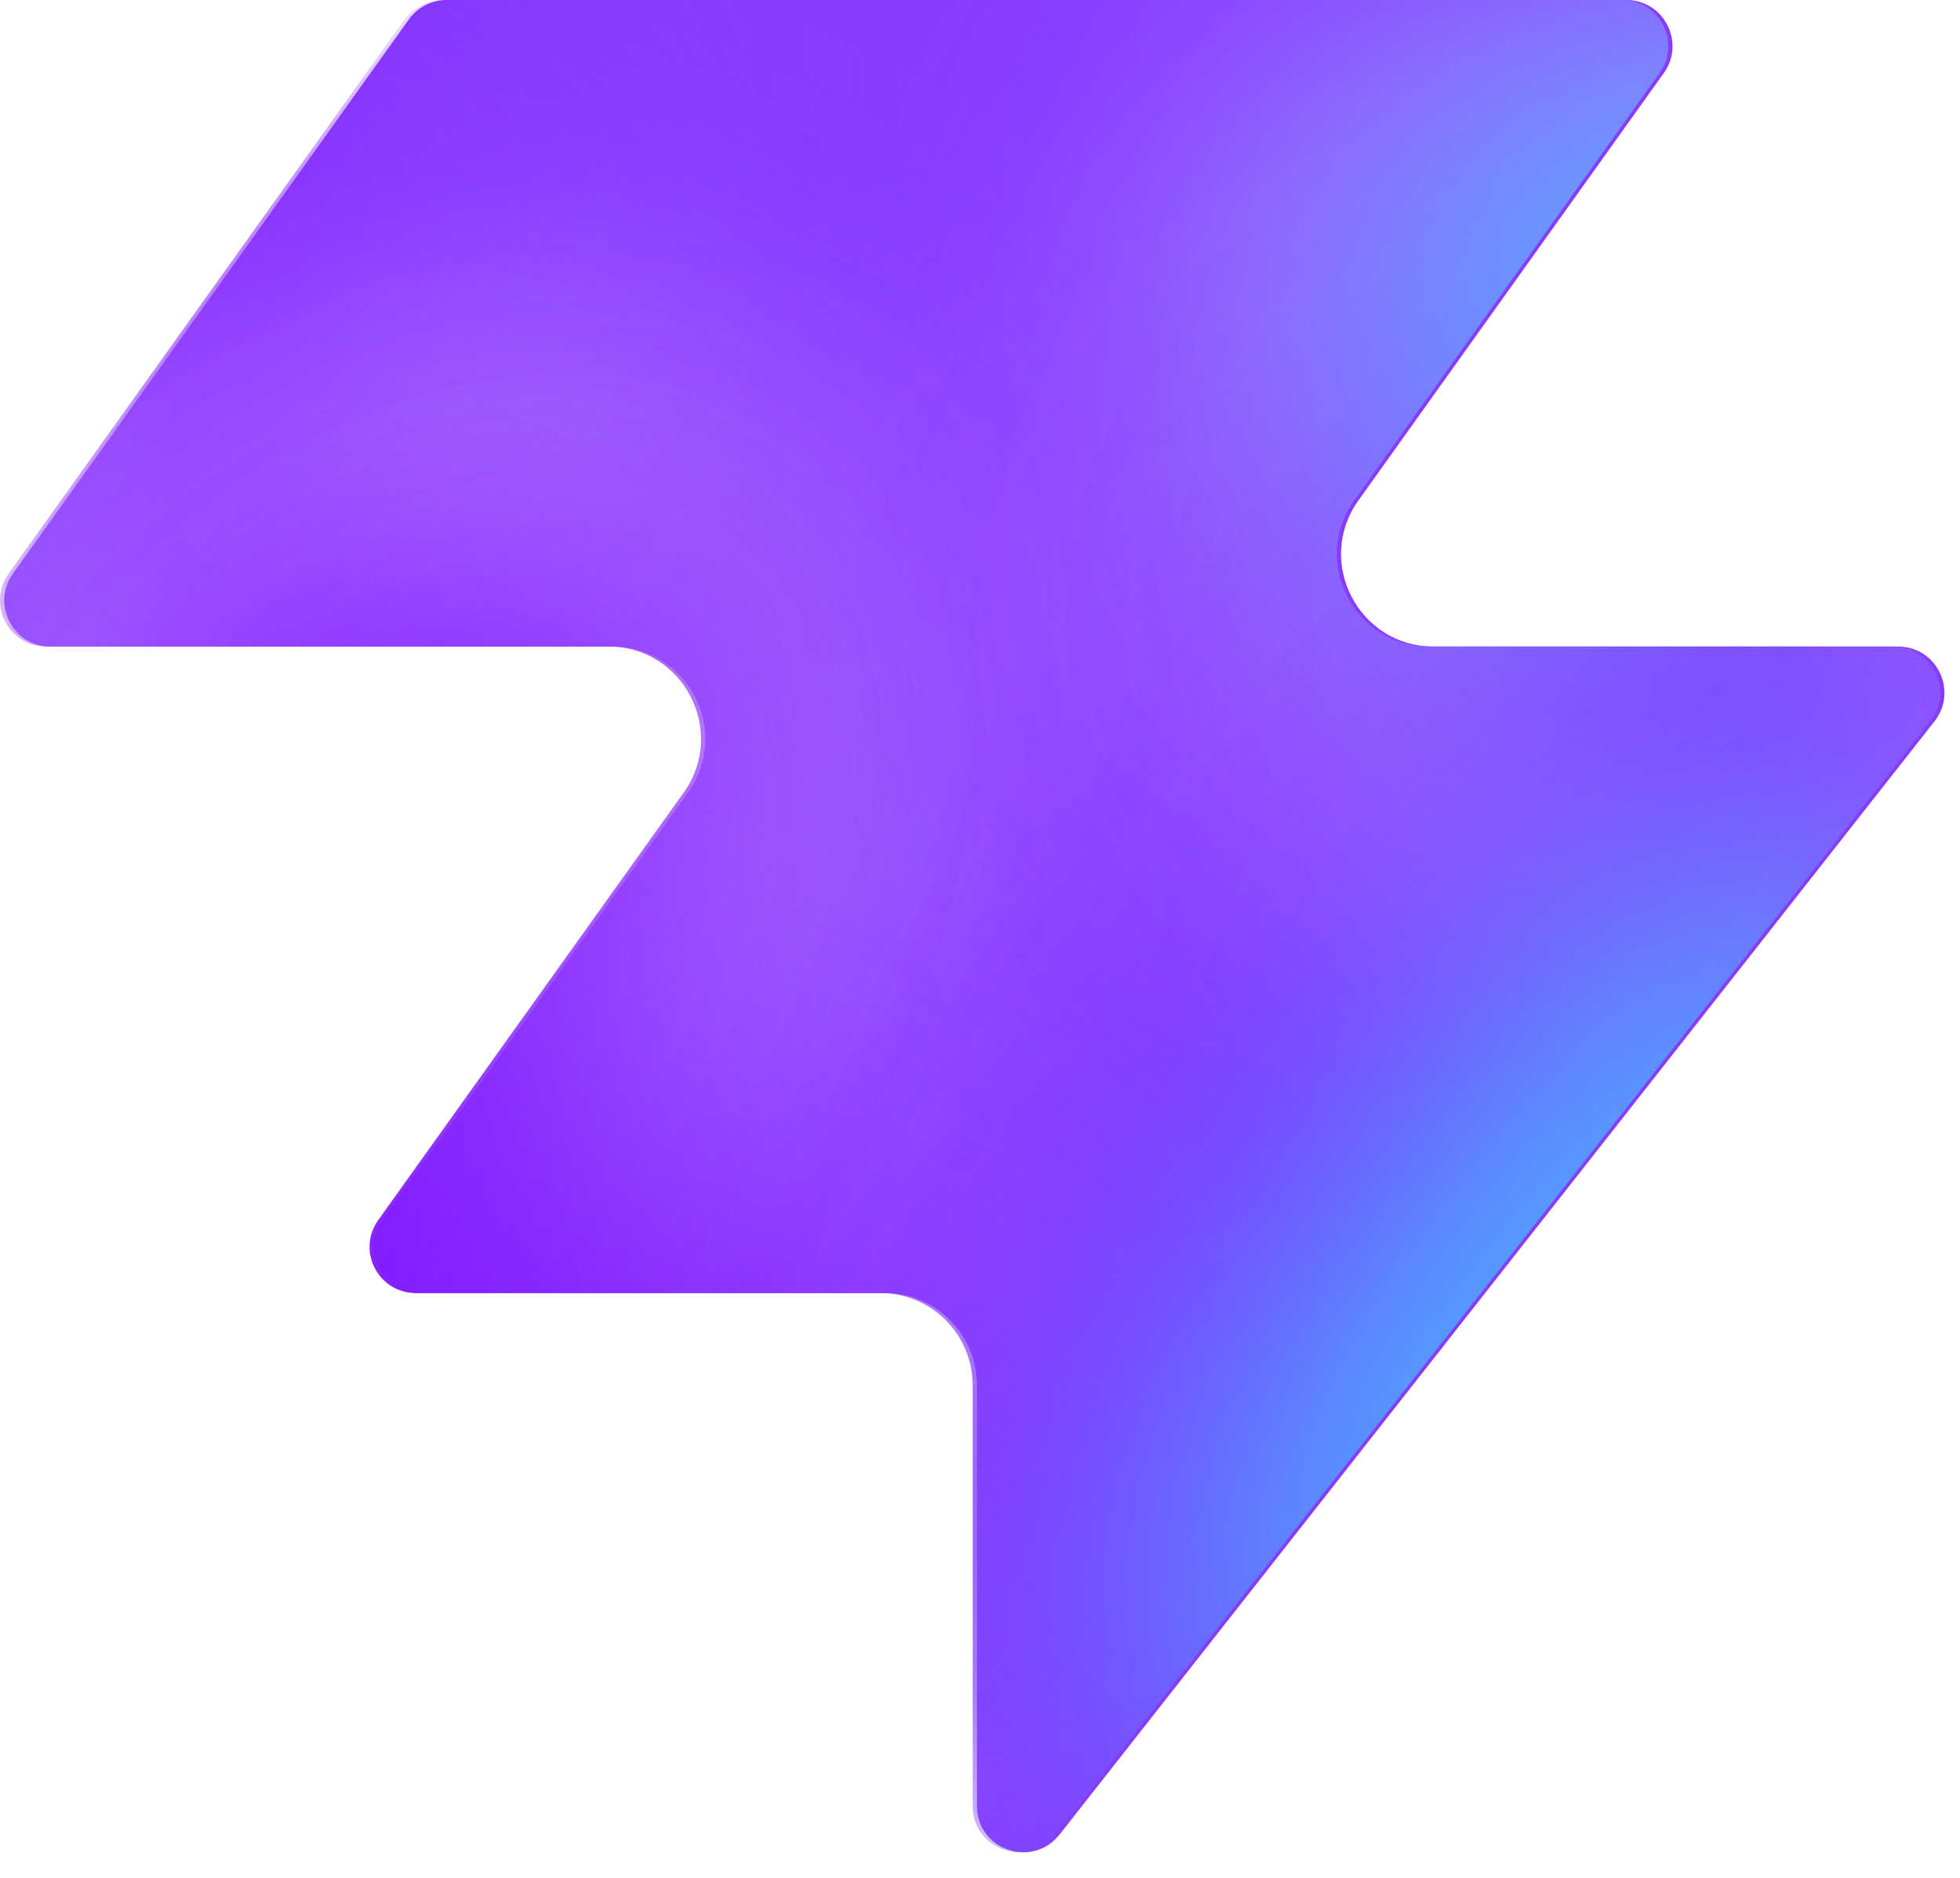
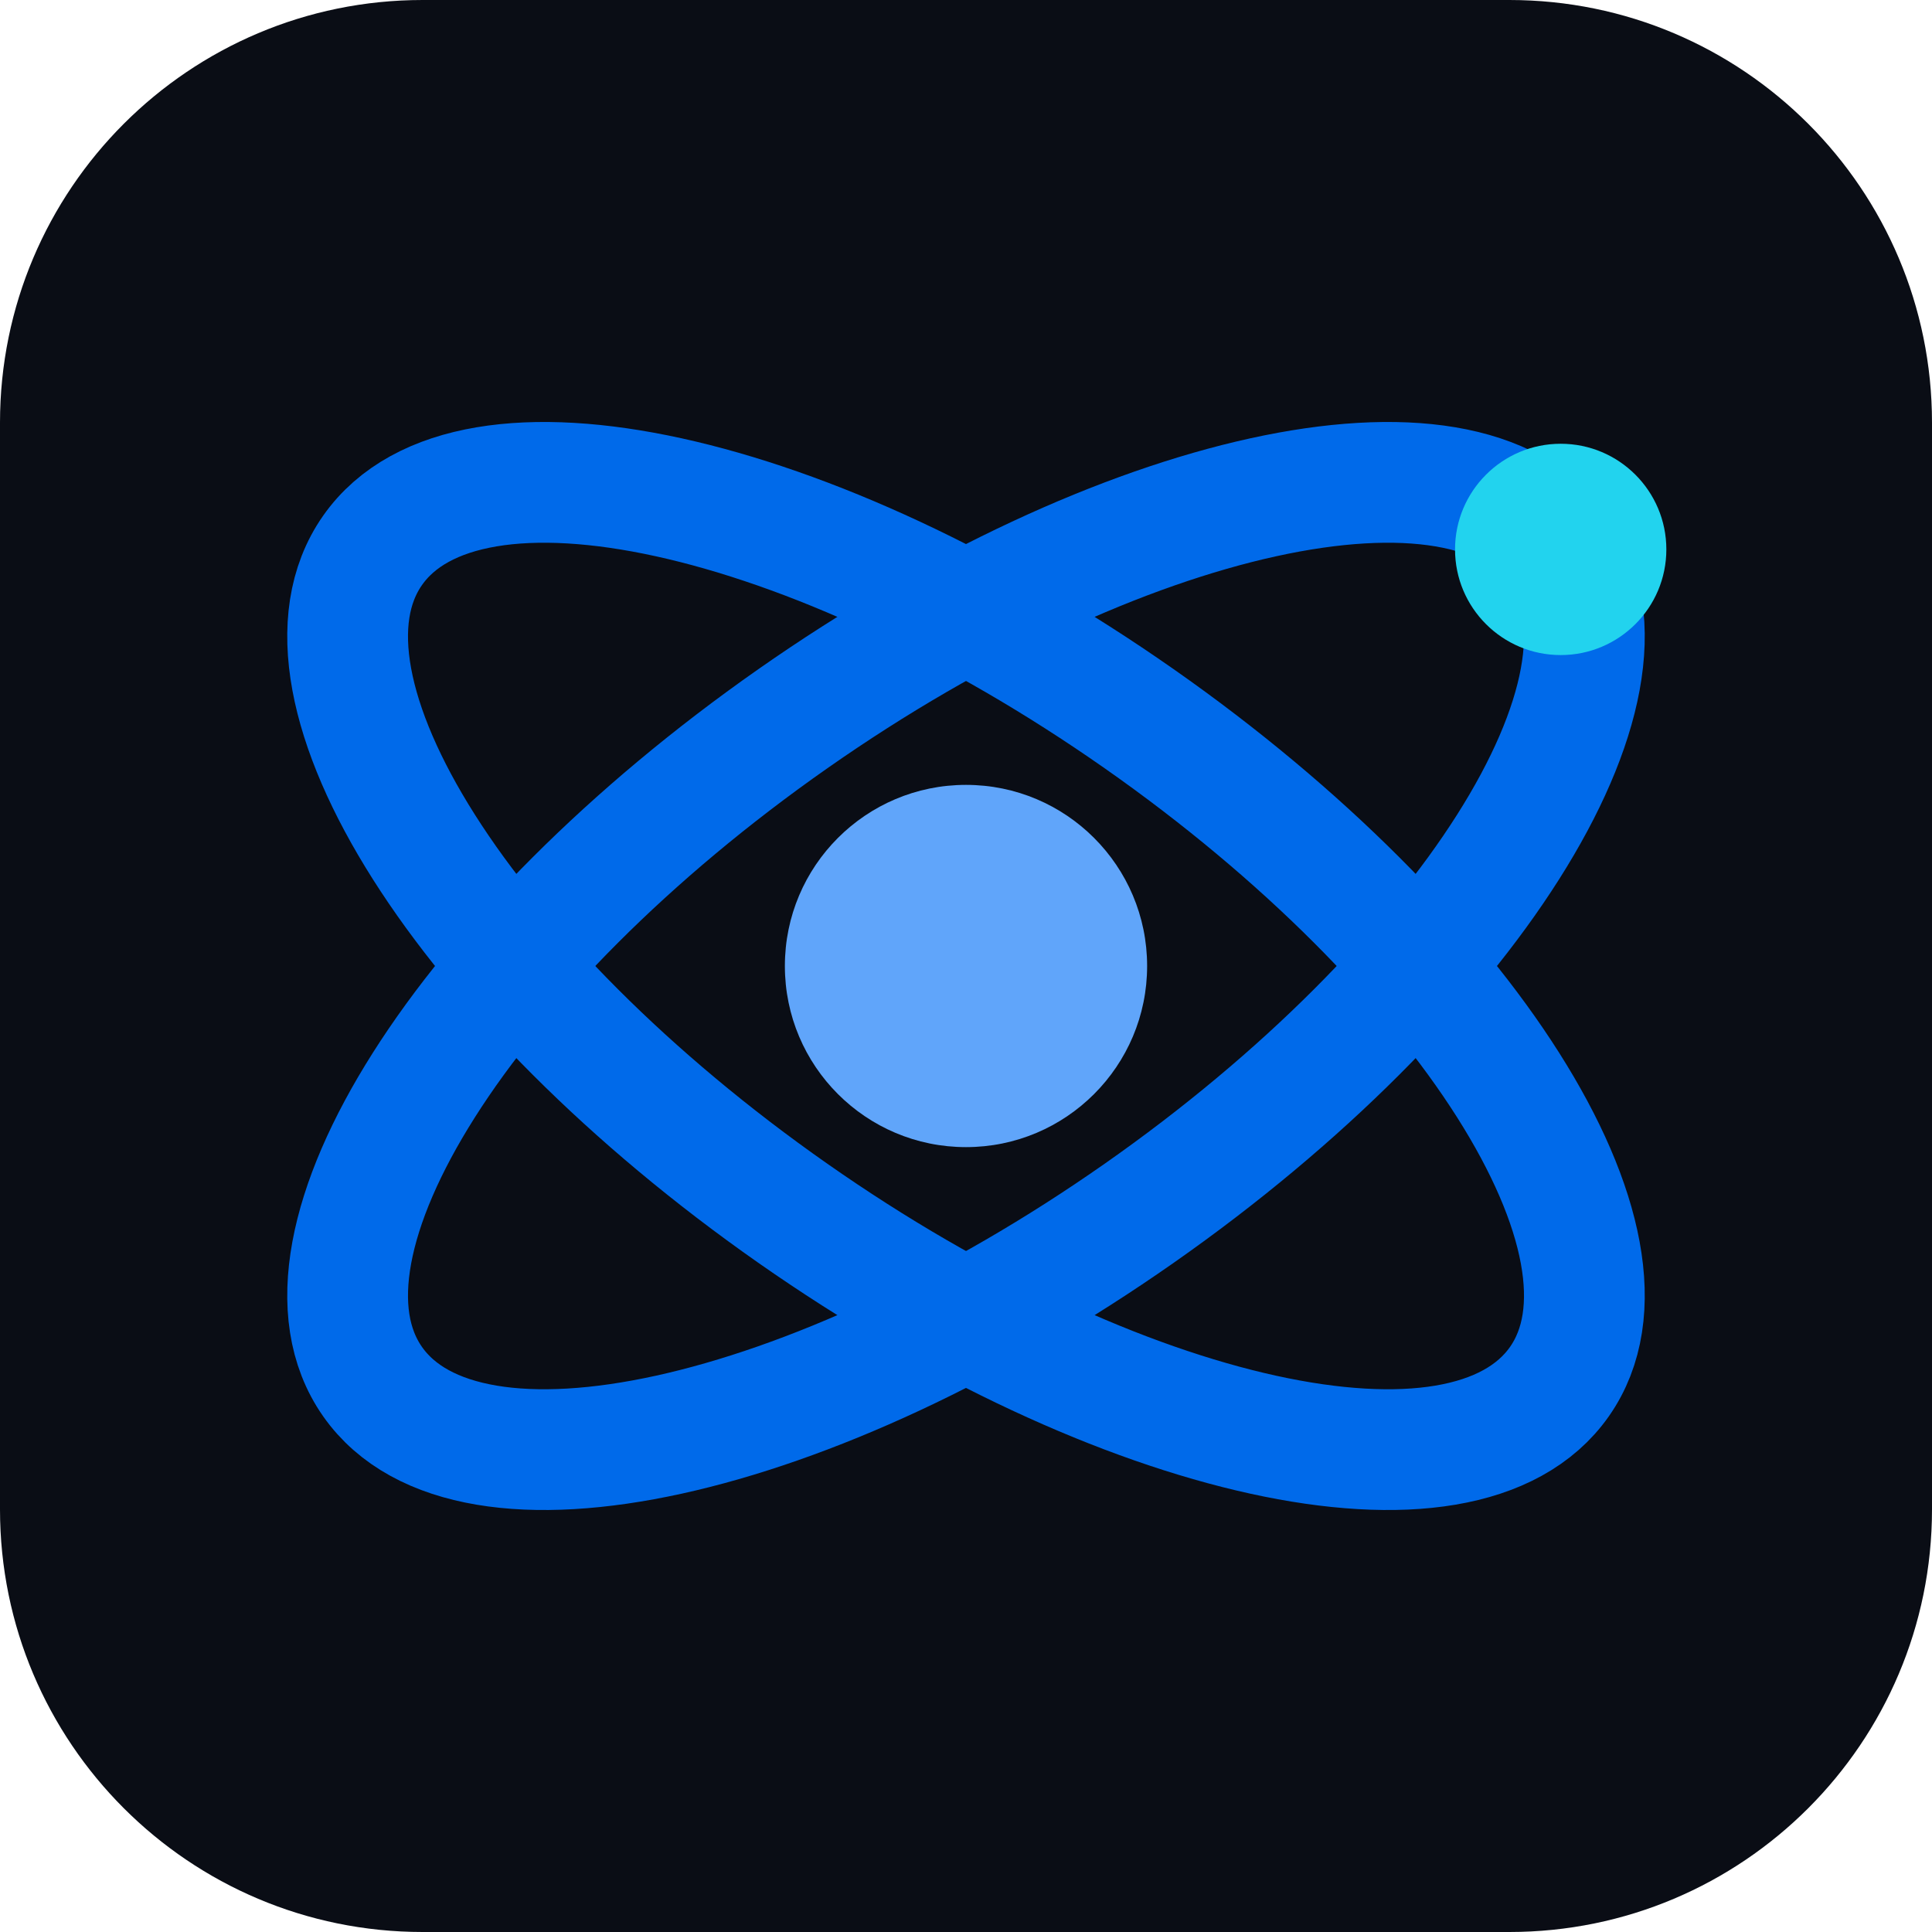
- <svg xmlns="http://www.w3.org/2000/svg" width="48" height="46" fill="none" viewBox="0 0 48 46">
-   <path fill="#863bff" d="M25.946 44.938c-.664.845-2.021.375-2.021-.698V33.937a2.26 2.26 0 0 0-2.262-2.262H10.287c-.92 0-1.456-1.04-.92-1.788l7.48-10.471c1.07-1.497 0-3.578-1.842-3.578H1.237c-.92 0-1.456-1.04-.92-1.788L10.013.474c.214-.297.556-.474.92-.474h28.894c.92 0 1.456 1.04.92 1.788l-7.48 10.471c-1.07 1.498 0 3.579 1.842 3.579h11.377c.943 0 1.473 1.088.89 1.83L25.947 44.94z" style="fill:#863bff;fill:color(display-p3 .525 .23 1);fill-opacity:1" />
-   <mask id="a" width="48" height="46" x="0" y="0" maskUnits="userSpaceOnUse" style="mask-type:alpha">
-     <path fill="#000" d="M25.842 44.938c-.664.844-2.021.375-2.021-.698V33.937a2.26 2.26 0 0 0-2.262-2.262H10.183c-.92 0-1.456-1.04-.92-1.788l7.48-10.471c1.07-1.498 0-3.579-1.842-3.579H1.133c-.92 0-1.456-1.04-.92-1.787L9.91.473c.214-.297.556-.474.92-.474h28.894c.92 0 1.456 1.04.92 1.788l-7.48 10.471c-1.07 1.498 0 3.578 1.842 3.578h11.377c.943 0 1.473 1.088.89 1.832L25.843 44.94z" style="fill:#000;fill-opacity:1" />
-   </mask>
-   <g mask="url(#a)">
-     <g filter="url(#b)">
-       <ellipse cx="5.508" cy="14.704" fill="#ede6ff" rx="5.508" ry="14.704" style="fill:#ede6ff;fill:color(display-p3 .927 .903 1);fill-opacity:1" transform="matrix(.00324 1 1 -.00324 -4.47 31.516)" />
-     </g>
-     <g filter="url(#c)">
-       <ellipse cx="10.399" cy="29.851" fill="#ede6ff" rx="10.399" ry="29.851" style="fill:#ede6ff;fill:color(display-p3 .927 .903 1);fill-opacity:1" transform="matrix(.00324 1 1 -.00324 -39.328 7.883)" />
-     </g>
-     <g filter="url(#d)">
-       <ellipse cx="5.508" cy="30.487" fill="#7e14ff" rx="5.508" ry="30.487" style="fill:#7e14ff;fill:color(display-p3 .492 .077 1);fill-opacity:1" transform="rotate(89.814 -25.913 -14.639)scale(1 -1)" />
-     </g>
-     <g filter="url(#e)">
-       <ellipse cx="5.508" cy="30.599" fill="#7e14ff" rx="5.508" ry="30.599" style="fill:#7e14ff;fill:color(display-p3 .492 .077 1);fill-opacity:1" transform="rotate(89.814 -32.644 -3.334)scale(1 -1)" />
-     </g>
-     <g filter="url(#f)">
-       <ellipse cx="5.508" cy="30.599" fill="#7e14ff" rx="5.508" ry="30.599" style="fill:#7e14ff;fill:color(display-p3 .492 .077 1);fill-opacity:1" transform="matrix(.00324 1 1 -.00324 -34.34 30.47)" />
-     </g>
-     <g filter="url(#g)">
-       <ellipse cx="14.072" cy="22.078" fill="#ede6ff" rx="14.072" ry="22.078" style="fill:#ede6ff;fill:color(display-p3 .927 .903 1);fill-opacity:1" transform="rotate(93.35 24.506 48.493)scale(-1 1)" />
-     </g>
-     <g filter="url(#h)">
-       <ellipse cx="3.47" cy="21.501" fill="#7e14ff" rx="3.47" ry="21.501" style="fill:#7e14ff;fill:color(display-p3 .492 .077 1);fill-opacity:1" transform="rotate(89.009 28.708 47.59)scale(-1 1)" />
-     </g>
-     <g filter="url(#i)">
-       <ellipse cx="3.47" cy="21.501" fill="#7e14ff" rx="3.47" ry="21.501" style="fill:#7e14ff;fill:color(display-p3 .492 .077 1);fill-opacity:1" transform="rotate(89.009 28.708 47.59)scale(-1 1)" />
-     </g>
-     <g filter="url(#j)">
-       <ellipse cx=".387" cy="8.972" fill="#7e14ff" rx="4.407" ry="29.108" style="fill:#7e14ff;fill:color(display-p3 .492 .077 1);fill-opacity:1" transform="rotate(39.51 .387 8.972)" />
-     </g>
-     <g filter="url(#k)">
-       <ellipse cx="47.523" cy="-6.092" fill="#7e14ff" rx="4.407" ry="29.108" style="fill:#7e14ff;fill:color(display-p3 .492 .077 1);fill-opacity:1" transform="rotate(37.892 47.523 -6.092)" />
-     </g>
-     <g filter="url(#l)">
-       <ellipse cx="41.412" cy="6.333" fill="#47bfff" rx="5.971" ry="9.665" style="fill:#47bfff;fill:color(display-p3 .28 .748 1);fill-opacity:1" transform="rotate(37.892 41.412 6.333)" />
-     </g>
-     <g filter="url(#m)">
-       <ellipse cx="-1.879" cy="38.332" fill="#7e14ff" rx="4.407" ry="29.108" style="fill:#7e14ff;fill:color(display-p3 .492 .077 1);fill-opacity:1" transform="rotate(37.892 -1.88 38.332)" />
-     </g>
-     <g filter="url(#n)">
-       <ellipse cx="-1.879" cy="38.332" fill="#7e14ff" rx="4.407" ry="29.108" style="fill:#7e14ff;fill:color(display-p3 .492 .077 1);fill-opacity:1" transform="rotate(37.892 -1.88 38.332)" />
-     </g>
-     <g filter="url(#o)">
-       <ellipse cx="35.651" cy="29.907" fill="#7e14ff" rx="4.407" ry="29.108" style="fill:#7e14ff;fill:color(display-p3 .492 .077 1);fill-opacity:1" transform="rotate(37.892 35.651 29.907)" />
-     </g>
-     <g filter="url(#p)">
-       <ellipse cx="38.418" cy="32.4" fill="#47bfff" rx="5.971" ry="15.297" style="fill:#47bfff;fill:color(display-p3 .28 .748 1);fill-opacity:1" transform="rotate(37.892 38.418 32.4)" />
-     </g>
+ <svg xmlns="http://www.w3.org/2000/svg" viewBox="0 0 64 64">
+   <rect width="64" height="64" rx="14" fill="#0a0d15" />
+   <g fill="none" stroke="#006AEA" stroke-width="4" stroke-linecap="round">
+     <ellipse cx="32" cy="32" rx="24" ry="10" transform="rotate(-35 32 32)" />
+     <ellipse cx="32" cy="32" rx="24" ry="10" transform="rotate(35 32 32)" />
  </g>
-   <defs>
-     <filter id="b" width="60.045" height="41.654" x="-19.77" y="16.149" color-interpolation-filters="sRGB" filterUnits="userSpaceOnUse">
-       <feFlood flood-opacity="0" result="BackgroundImageFix" />
-       <feBlend in="SourceGraphic" in2="BackgroundImageFix" result="shape" />
-       <feGaussianBlur result="effect1_foregroundBlur_2002_17158" stdDeviation="7.659" />
-     </filter>
-     <filter id="c" width="90.34" height="51.437" x="-54.613" y="-7.533" color-interpolation-filters="sRGB" filterUnits="userSpaceOnUse">
-       <feFlood flood-opacity="0" result="BackgroundImageFix" />
-       <feBlend in="SourceGraphic" in2="BackgroundImageFix" result="shape" />
-       <feGaussianBlur result="effect1_foregroundBlur_2002_17158" stdDeviation="7.659" />
-     </filter>
-     <filter id="d" width="79.355" height="29.4" x="-49.64" y="2.03" color-interpolation-filters="sRGB" filterUnits="userSpaceOnUse">
-       <feFlood flood-opacity="0" result="BackgroundImageFix" />
-       <feBlend in="SourceGraphic" in2="BackgroundImageFix" result="shape" />
-       <feGaussianBlur result="effect1_foregroundBlur_2002_17158" stdDeviation="4.596" />
-     </filter>
-     <filter id="e" width="79.579" height="29.4" x="-45.045" y="20.029" color-interpolation-filters="sRGB" filterUnits="userSpaceOnUse">
-       <feFlood flood-opacity="0" result="BackgroundImageFix" />
-       <feBlend in="SourceGraphic" in2="BackgroundImageFix" result="shape" />
-       <feGaussianBlur result="effect1_foregroundBlur_2002_17158" stdDeviation="4.596" />
-     </filter>
-     <filter id="f" width="79.579" height="29.4" x="-43.513" y="21.178" color-interpolation-filters="sRGB" filterUnits="userSpaceOnUse">
-       <feFlood flood-opacity="0" result="BackgroundImageFix" />
-       <feBlend in="SourceGraphic" in2="BackgroundImageFix" result="shape" />
-       <feGaussianBlur result="effect1_foregroundBlur_2002_17158" stdDeviation="4.596" />
-     </filter>
-     <filter id="g" width="74.749" height="58.852" x="15.756" y="-17.901" color-interpolation-filters="sRGB" filterUnits="userSpaceOnUse">
-       <feFlood flood-opacity="0" result="BackgroundImageFix" />
-       <feBlend in="SourceGraphic" in2="BackgroundImageFix" result="shape" />
-       <feGaussianBlur result="effect1_foregroundBlur_2002_17158" stdDeviation="7.659" />
-     </filter>
-     <filter id="h" width="61.377" height="25.362" x="23.548" y="2.284" color-interpolation-filters="sRGB" filterUnits="userSpaceOnUse">
-       <feFlood flood-opacity="0" result="BackgroundImageFix" />
-       <feBlend in="SourceGraphic" in2="BackgroundImageFix" result="shape" />
-       <feGaussianBlur result="effect1_foregroundBlur_2002_17158" stdDeviation="4.596" />
-     </filter>
-     <filter id="i" width="61.377" height="25.362" x="23.548" y="2.284" color-interpolation-filters="sRGB" filterUnits="userSpaceOnUse">
-       <feFlood flood-opacity="0" result="BackgroundImageFix" />
-       <feBlend in="SourceGraphic" in2="BackgroundImageFix" result="shape" />
-       <feGaussianBlur result="effect1_foregroundBlur_2002_17158" stdDeviation="4.596" />
-     </filter>
-     <filter id="j" width="56.045" height="63.649" x="-27.636" y="-22.853" color-interpolation-filters="sRGB" filterUnits="userSpaceOnUse">
-       <feFlood flood-opacity="0" result="BackgroundImageFix" />
-       <feBlend in="SourceGraphic" in2="BackgroundImageFix" result="shape" />
-       <feGaussianBlur result="effect1_foregroundBlur_2002_17158" stdDeviation="4.596" />
-     </filter>
-     <filter id="k" width="54.814" height="64.646" x="20.116" y="-38.415" color-interpolation-filters="sRGB" filterUnits="userSpaceOnUse">
-       <feFlood flood-opacity="0" result="BackgroundImageFix" />
-       <feBlend in="SourceGraphic" in2="BackgroundImageFix" result="shape" />
-       <feGaussianBlur result="effect1_foregroundBlur_2002_17158" stdDeviation="4.596" />
-     </filter>
-     <filter id="l" width="33.541" height="35.313" x="24.641" y="-11.323" color-interpolation-filters="sRGB" filterUnits="userSpaceOnUse">
-       <feFlood flood-opacity="0" result="BackgroundImageFix" />
-       <feBlend in="SourceGraphic" in2="BackgroundImageFix" result="shape" />
-       <feGaussianBlur result="effect1_foregroundBlur_2002_17158" stdDeviation="4.596" />
-     </filter>
-     <filter id="m" width="54.814" height="64.646" x="-29.286" y="6.009" color-interpolation-filters="sRGB" filterUnits="userSpaceOnUse">
-       <feFlood flood-opacity="0" result="BackgroundImageFix" />
-       <feBlend in="SourceGraphic" in2="BackgroundImageFix" result="shape" />
-       <feGaussianBlur result="effect1_foregroundBlur_2002_17158" stdDeviation="4.596" />
-     </filter>
-     <filter id="n" width="54.814" height="64.646" x="-29.286" y="6.009" color-interpolation-filters="sRGB" filterUnits="userSpaceOnUse">
-       <feFlood flood-opacity="0" result="BackgroundImageFix" />
-       <feBlend in="SourceGraphic" in2="BackgroundImageFix" result="shape" />
-       <feGaussianBlur result="effect1_foregroundBlur_2002_17158" stdDeviation="4.596" />
-     </filter>
-     <filter id="o" width="54.814" height="64.646" x="8.244" y="-2.416" color-interpolation-filters="sRGB" filterUnits="userSpaceOnUse">
-       <feFlood flood-opacity="0" result="BackgroundImageFix" />
-       <feBlend in="SourceGraphic" in2="BackgroundImageFix" result="shape" />
-       <feGaussianBlur result="effect1_foregroundBlur_2002_17158" stdDeviation="4.596" />
-     </filter>
-     <filter id="p" width="39.409" height="43.623" x="18.713" y="10.588" color-interpolation-filters="sRGB" filterUnits="userSpaceOnUse">
-       <feFlood flood-opacity="0" result="BackgroundImageFix" />
-       <feBlend in="SourceGraphic" in2="BackgroundImageFix" result="shape" />
-       <feGaussianBlur result="effect1_foregroundBlur_2002_17158" stdDeviation="4.596" />
-     </filter>
-   </defs>
+   <circle cx="32" cy="32" r="6" fill="#60a5fa" />
+   <circle cx="51.7" cy="18.2" r="3.5" fill="#22d3ee" />
</svg>
